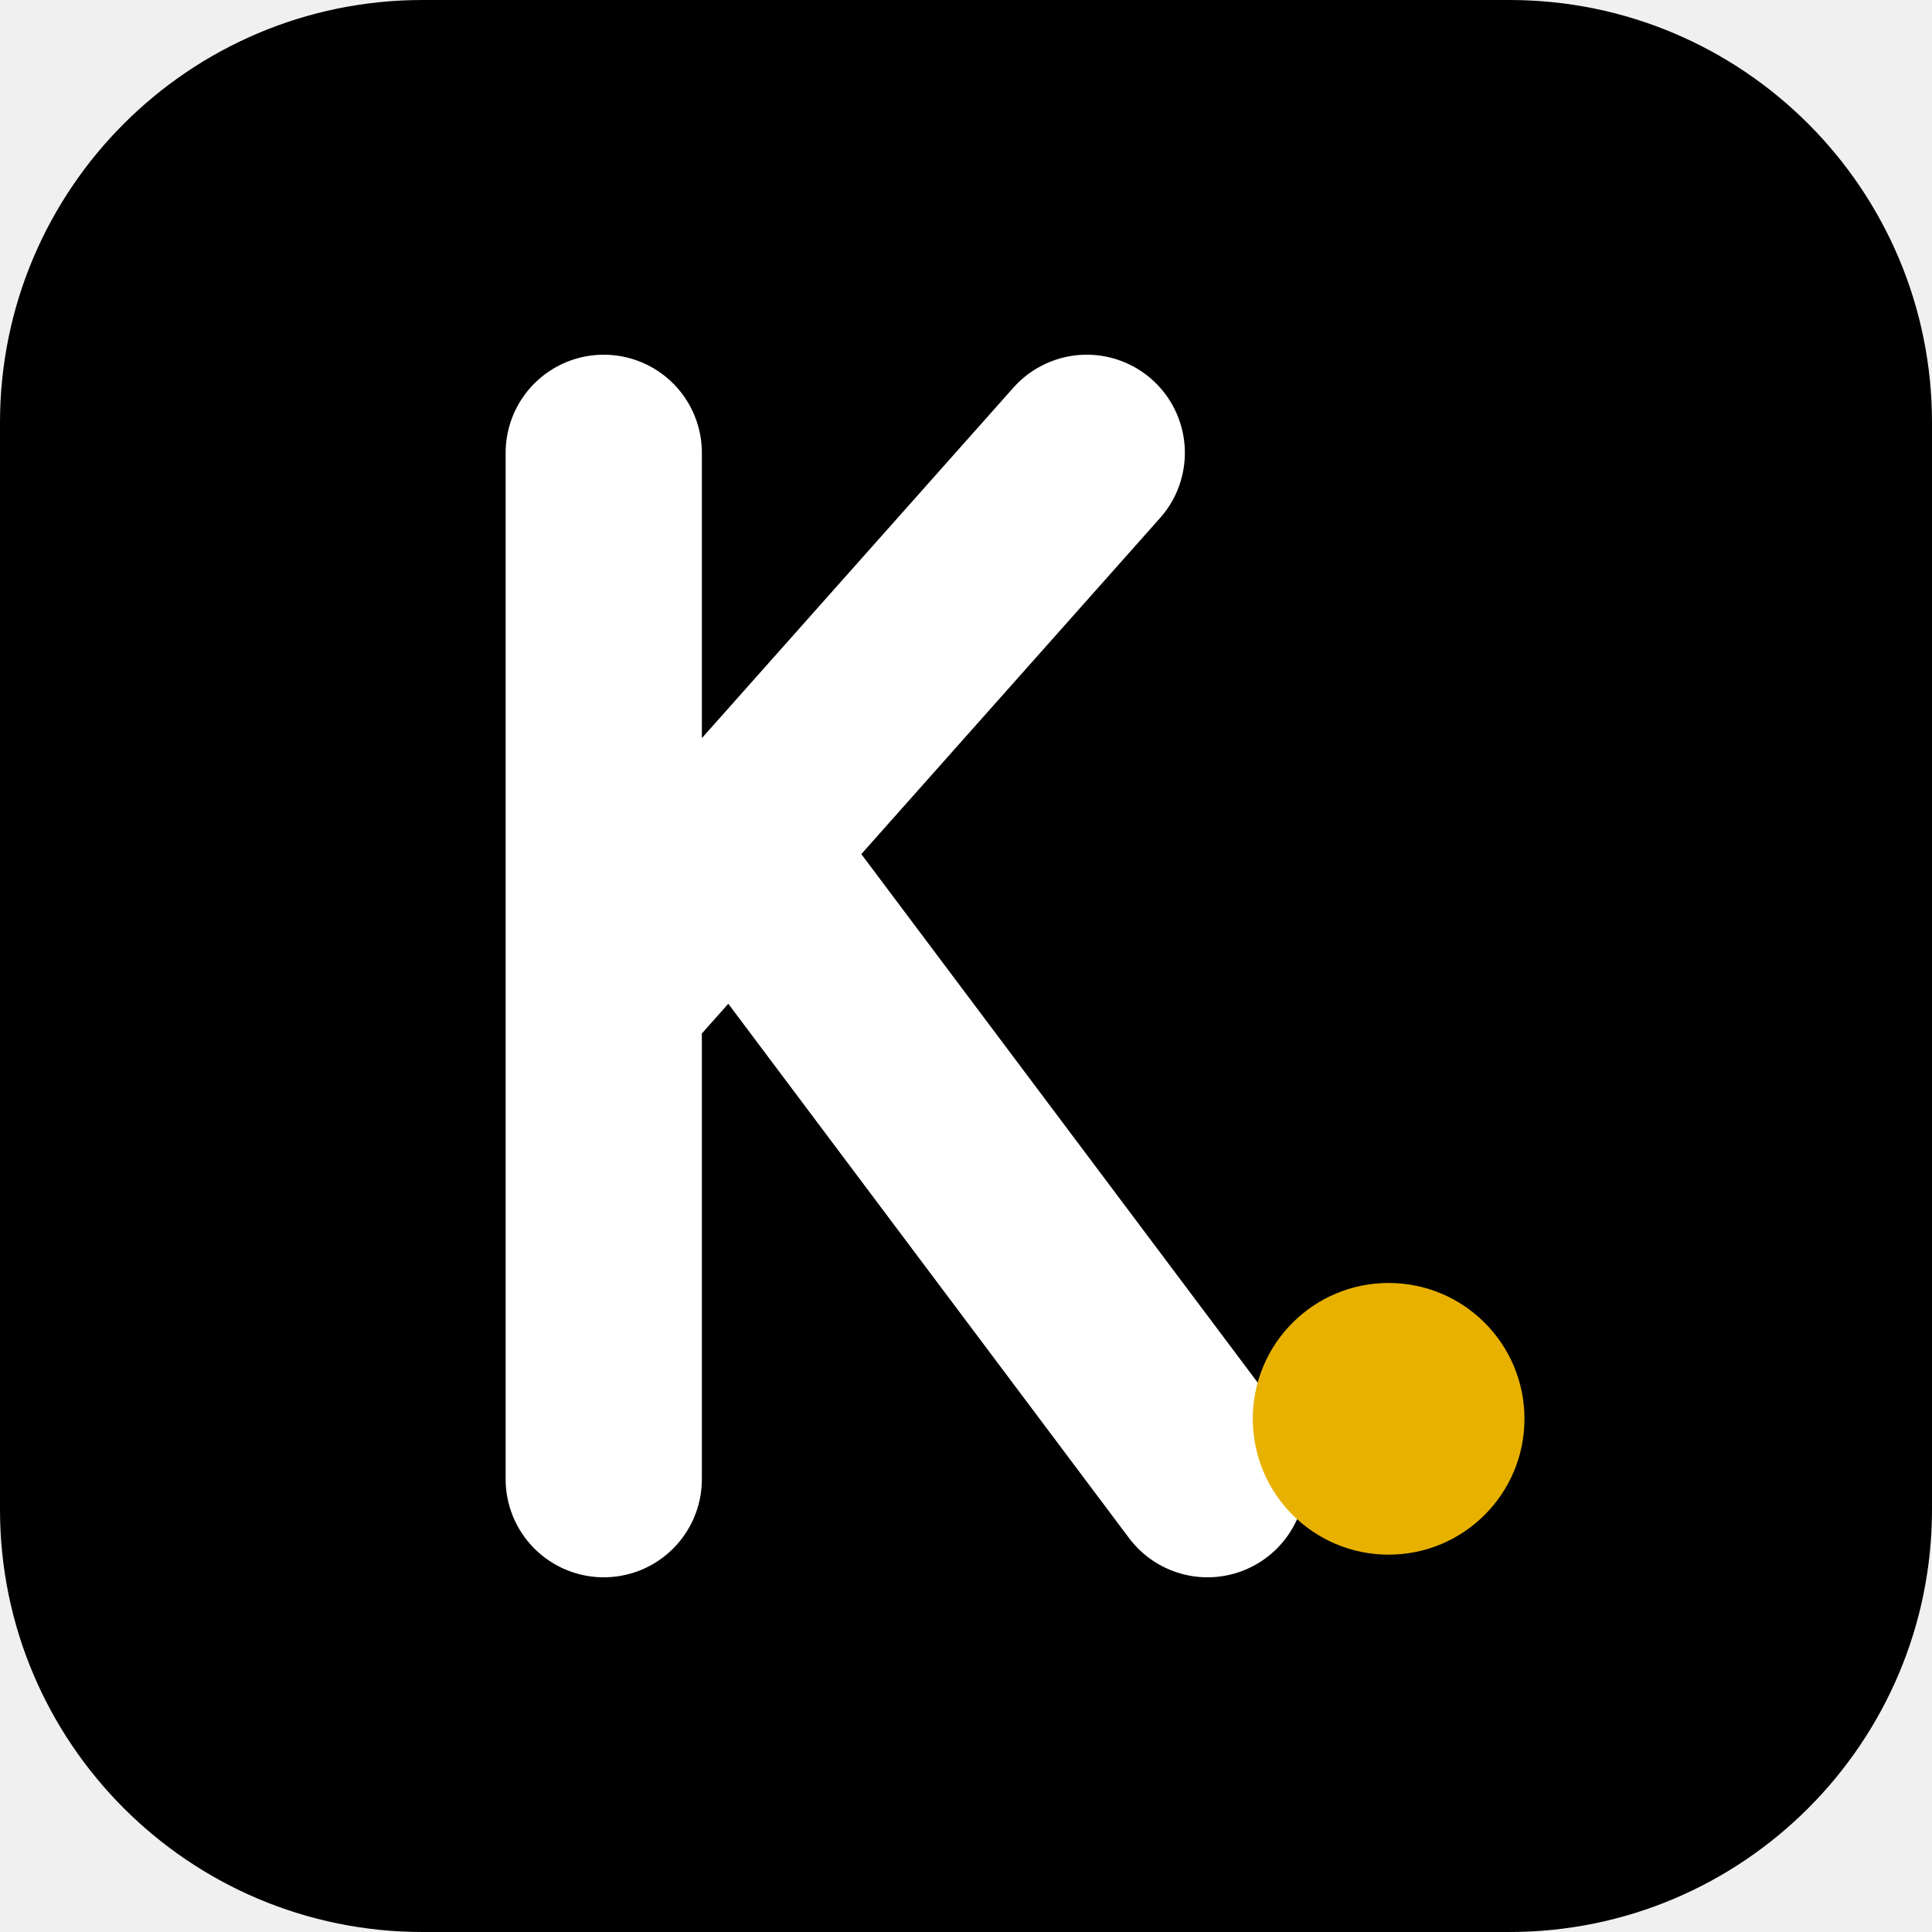
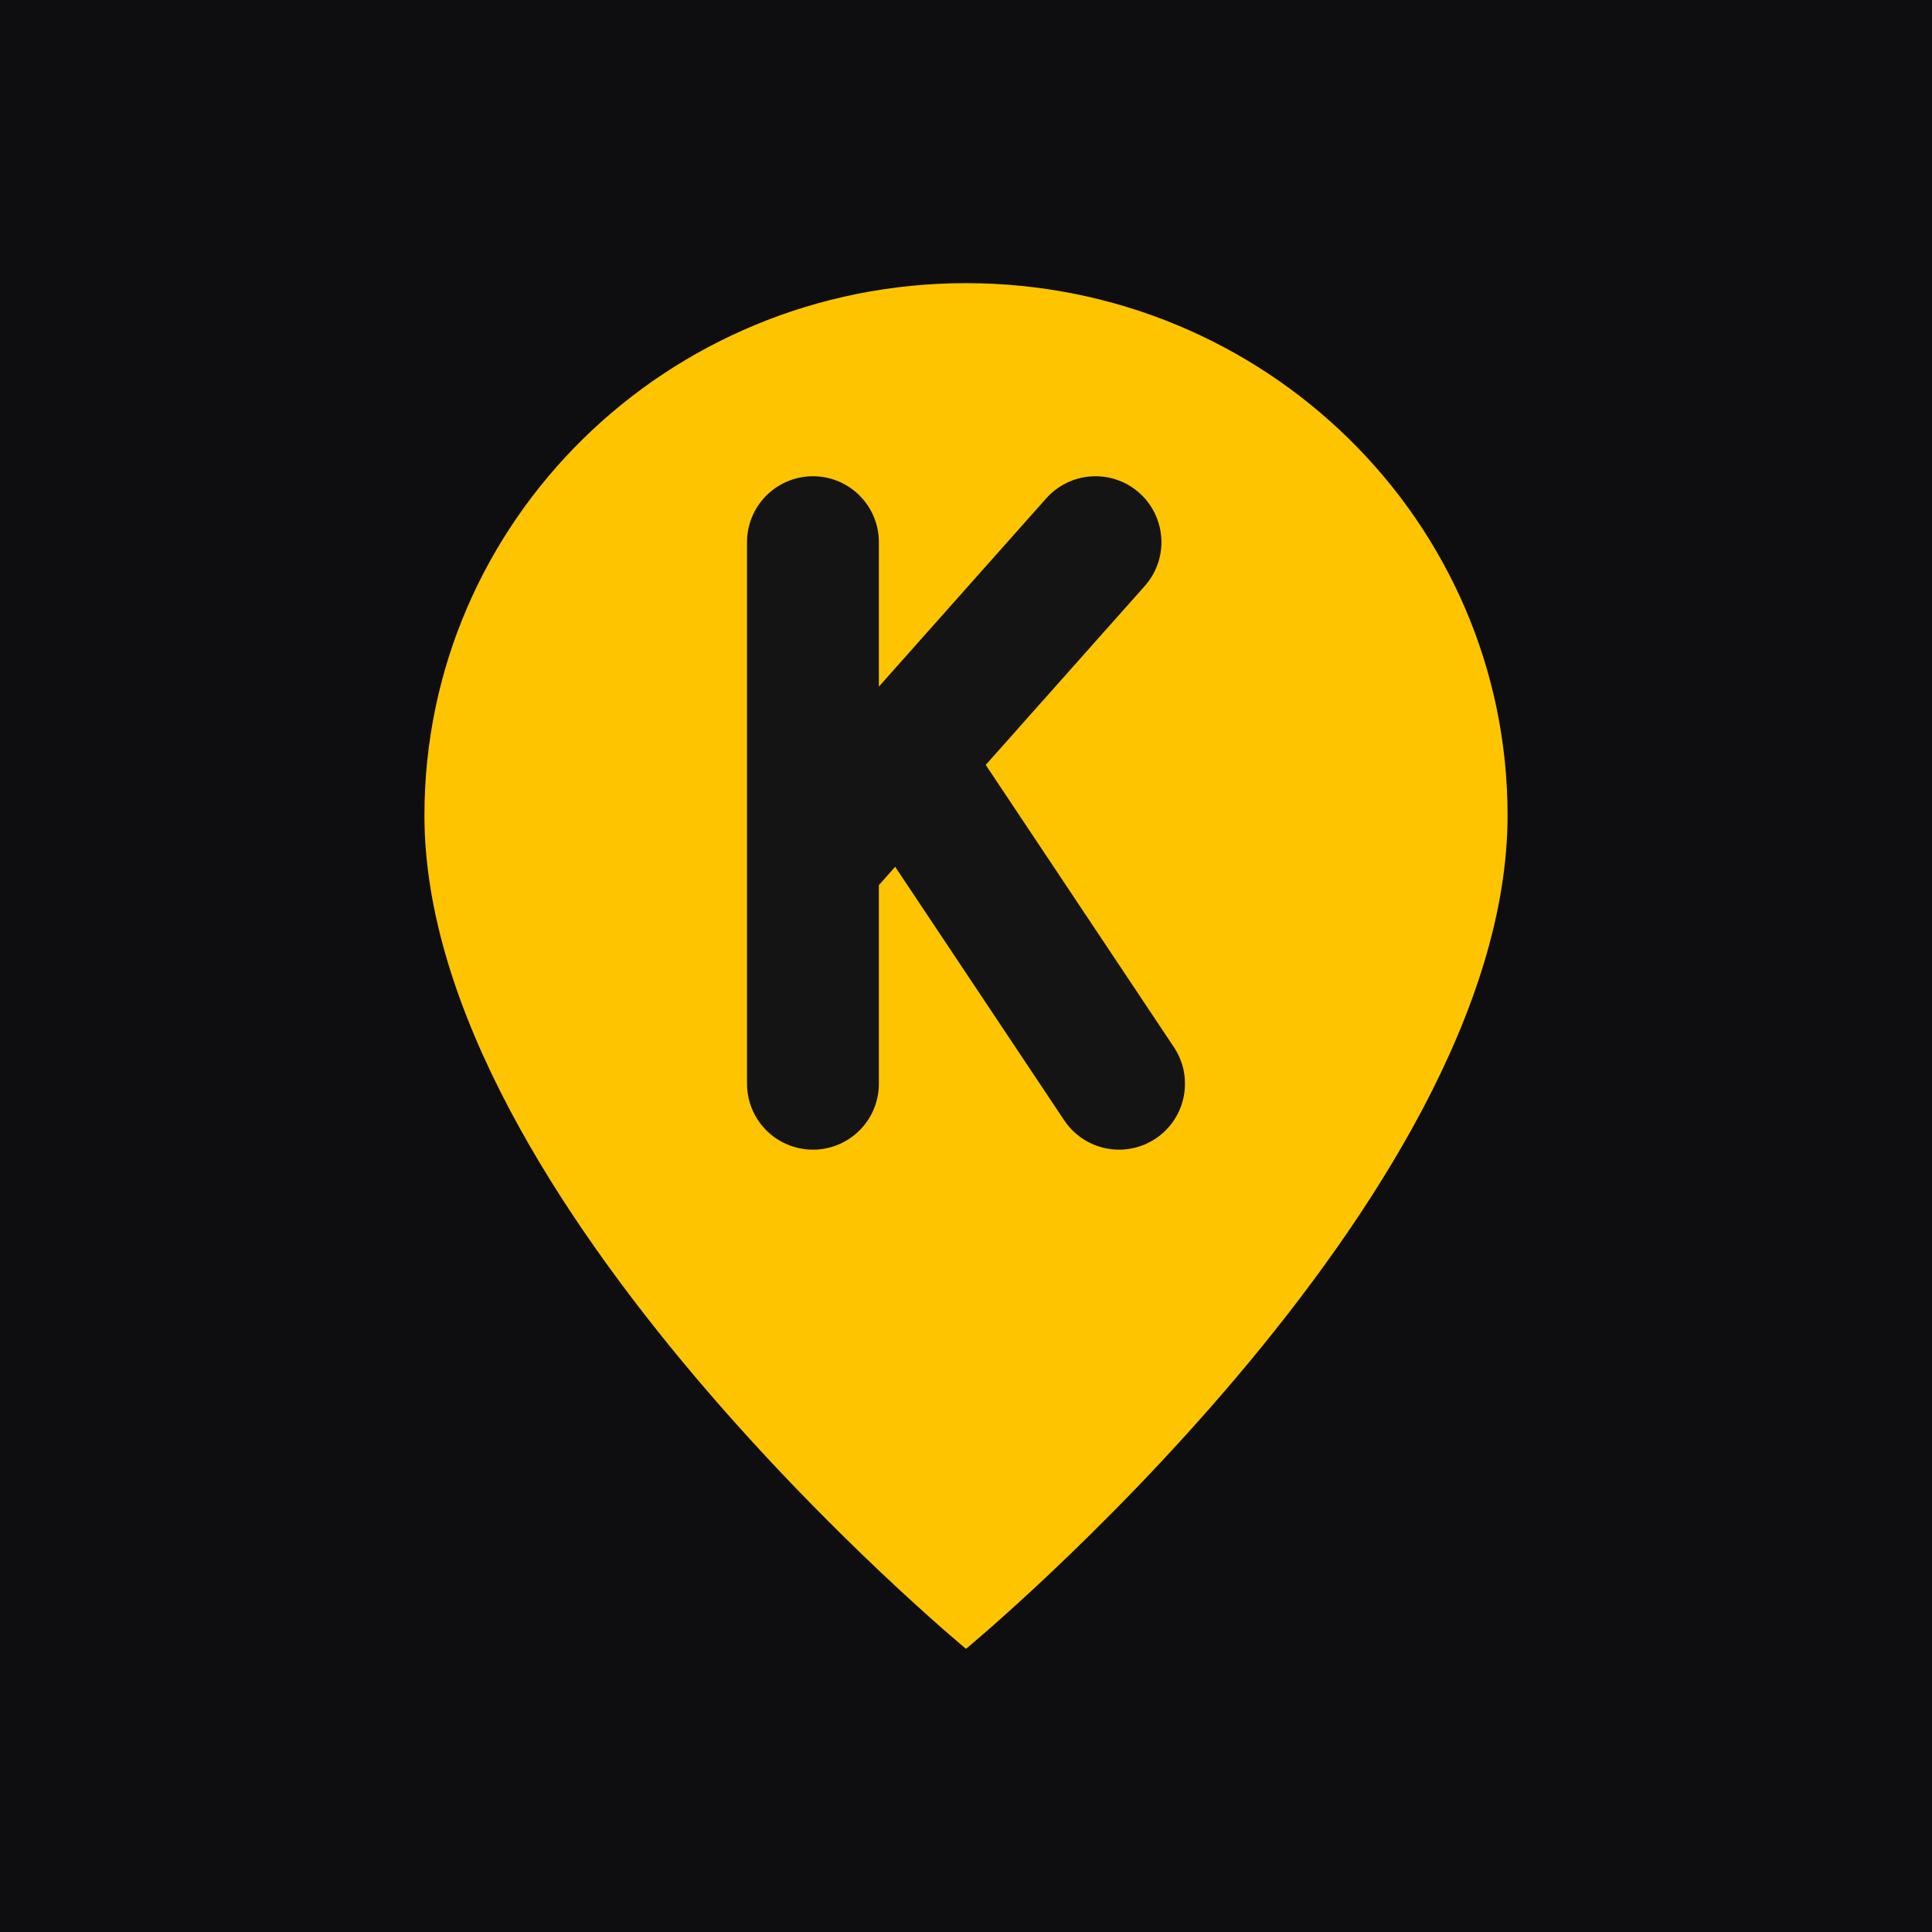
<svg xmlns="http://www.w3.org/2000/svg" viewBox="0 0 64 64">
-   <rect width="64" height="64" rx="14" fill="#000" />
-   <path d="M20 15v34M20 33l16-18M25 29l15 20" stroke="#fff" stroke-width="6.5" stroke-linecap="round" stroke-linejoin="round" fill="none" />
-   <circle cx="46" cy="47" r="4.5" fill="#E8B100" />
+   <rect width="64" height="64" fill="#0E0E10" />
+   <g transform="translate(7.04 7.04) scale(0.78)">
+     <path d="M32 3C19.3 3 9 13.1 9 25.6 9 42 32 61 32 61s23-19 23-35.4C55 13.1 44.7 3 32 3z" fill="#FFC400" />
+     <path d="M25.5 14v23M25.5 27.5 37.5 14M29.5 23.5l9 13.5" stroke="#141414" stroke-width="5.6" stroke-linecap="round" stroke-linejoin="round" fill="none" />
+   </g>
</svg>
